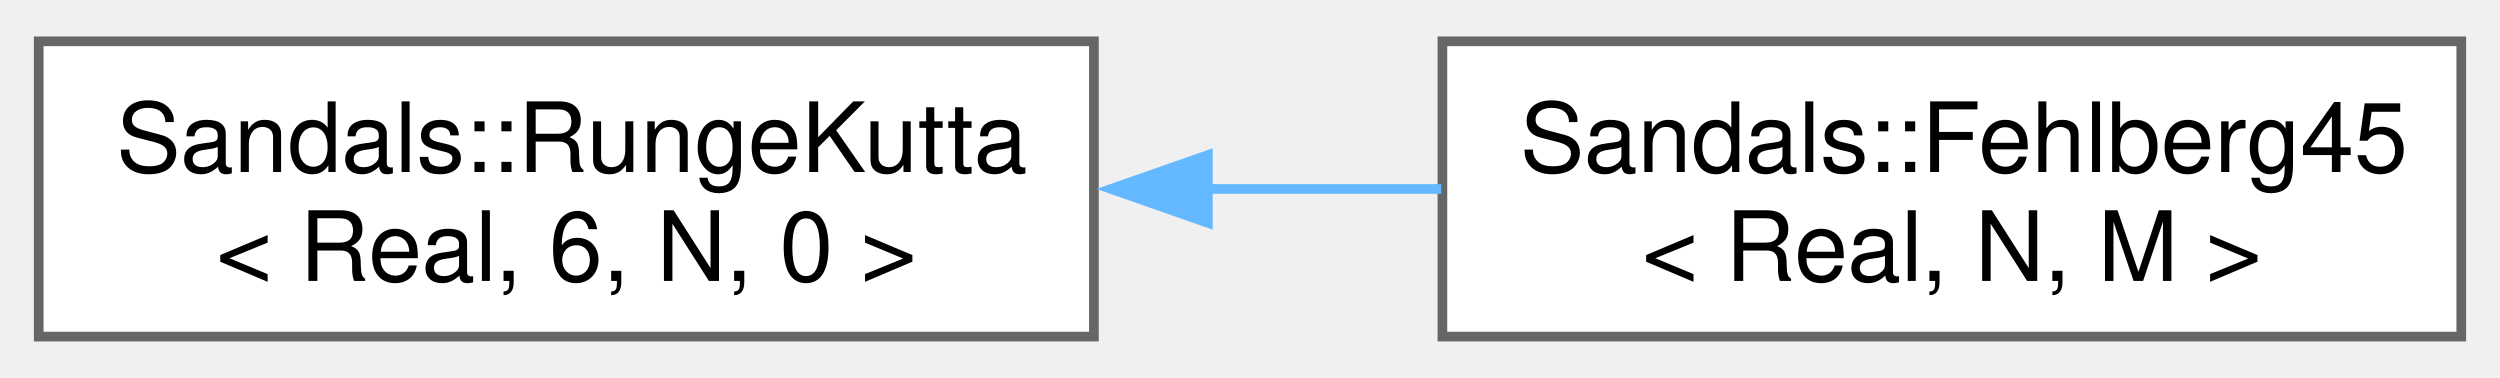
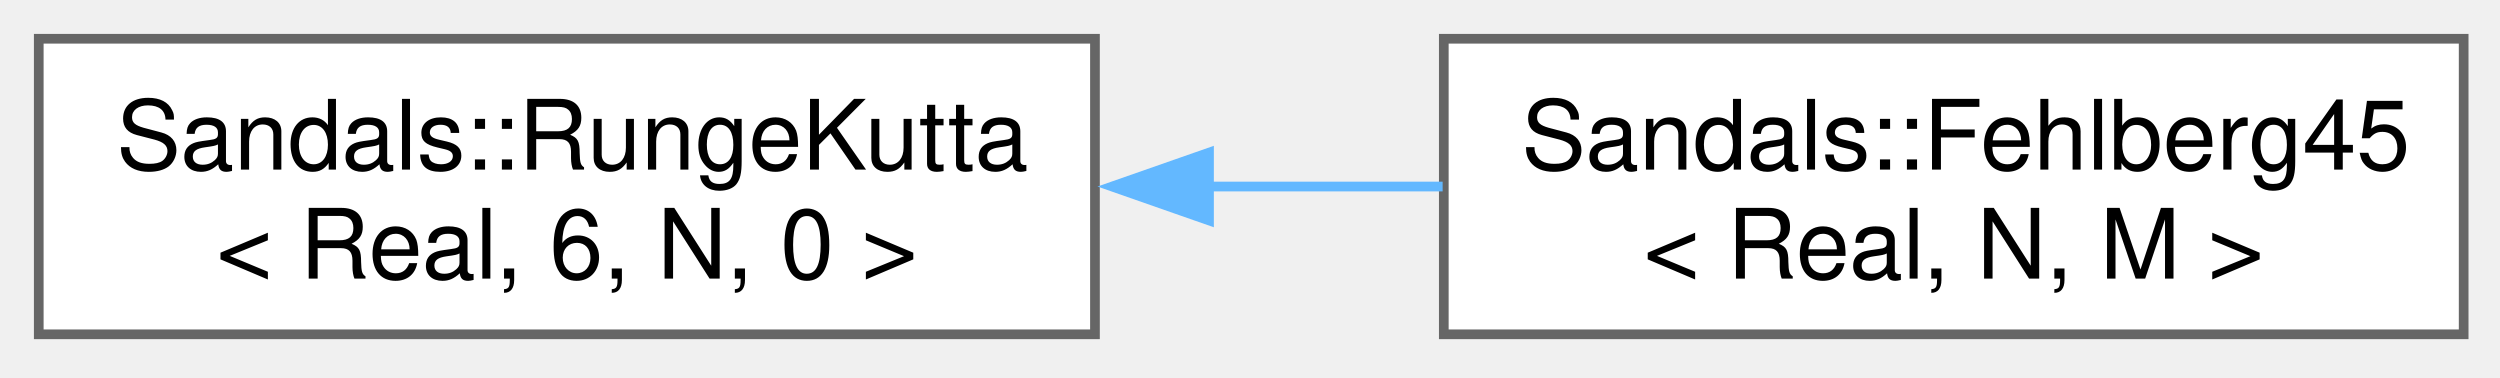
- <svg xmlns="http://www.w3.org/2000/svg" xmlns:xlink="http://www.w3.org/1999/xlink" width="258pt" height="39pt" viewBox="0.00 0.00 258.25 38.50">
+ <svg xmlns="http://www.w3.org/2000/svg" xmlns:xlink="http://www.w3.org/1999/xlink" width="258pt" height="39pt" viewBox="0.00 0.00 258.00 39.00">
  <g id="graph0" class="graph" transform="scale(1 1) rotate(0) translate(4 34.5)">
    <g id="Node000000" class="node">
      <g id="a_Node000000">
        <a xlink:href="class_sandals_1_1_runge_kutta.html" target="_top" xlink:title=" ">
          <polygon fill="white" stroke="#666666" points="109,-30.5 0,-30.5 0,0 109,0 109,-30.5" />
-           <text text-anchor="start" x="8" y="-17" font-family="Helvetica,sans-Serif" font-size="10.00">Sandals::RungeKutta</text>
-           <text text-anchor="middle" x="54.5" y="-5.75" font-family="Helvetica,sans-Serif" font-size="10.00">&lt; Real, 6, N, 0 &gt;</text>
+           <text xml:space="preserve" text-anchor="start" x="8" y="-17" font-family="Helvetica,sans-Serif" font-size="10.00">Sandals::RungeKutta</text>
+           <text xml:space="preserve" text-anchor="middle" x="54.5" y="-5.75" font-family="Helvetica,sans-Serif" font-size="10.00">&lt; Real, 6, N, 0 &gt;</text>
        </a>
      </g>
    </g>
    <g id="Node000001" class="node">
      <g id="a_Node000001">
        <a xlink:href="class_sandals_1_1_fehlberg45.html" target="_top" xlink:title="Class container for the Runge-Kutta-Fehlberg 4(5) method.">
          <polygon fill="white" stroke="#666666" points="250.25,-30.5 145,-30.5 145,0 250.25,0 250.25,-30.5" />
-           <text text-anchor="start" x="153" y="-17" font-family="Helvetica,sans-Serif" font-size="10.00">Sandals::Fehlberg45</text>
-           <text text-anchor="middle" x="197.62" y="-5.75" font-family="Helvetica,sans-Serif" font-size="10.00">&lt; Real, N, M &gt;</text>
+           <text xml:space="preserve" text-anchor="start" x="153" y="-17" font-family="Helvetica,sans-Serif" font-size="10.00">Sandals::Fehlberg45</text>
+           <text xml:space="preserve" text-anchor="middle" x="197.62" y="-5.75" font-family="Helvetica,sans-Serif" font-size="10.00">&lt; Real, N, M &gt;</text>
        </a>
      </g>
    </g>
-     <g id="edge35_Node000000_Node000001" class="edge">
-       <g id="a_edge35_Node000000_Node000001">
+     <g id="edge36_Node000000_Node000001" class="edge">
+       <g id="a_edge36_Node000000_Node000001">
        <a xlink:title=" ">
          <path fill="none" stroke="#63b8ff" d="M120.64,-15.25C128.77,-15.25 136.99,-15.25 144.88,-15.25" />
          <polygon fill="#63b8ff" stroke="#63b8ff" points="120.77,-11.75 110.77,-15.25 120.77,-18.75 120.77,-11.75" />
        </a>
      </g>
    </g>
  </g>
</svg>
